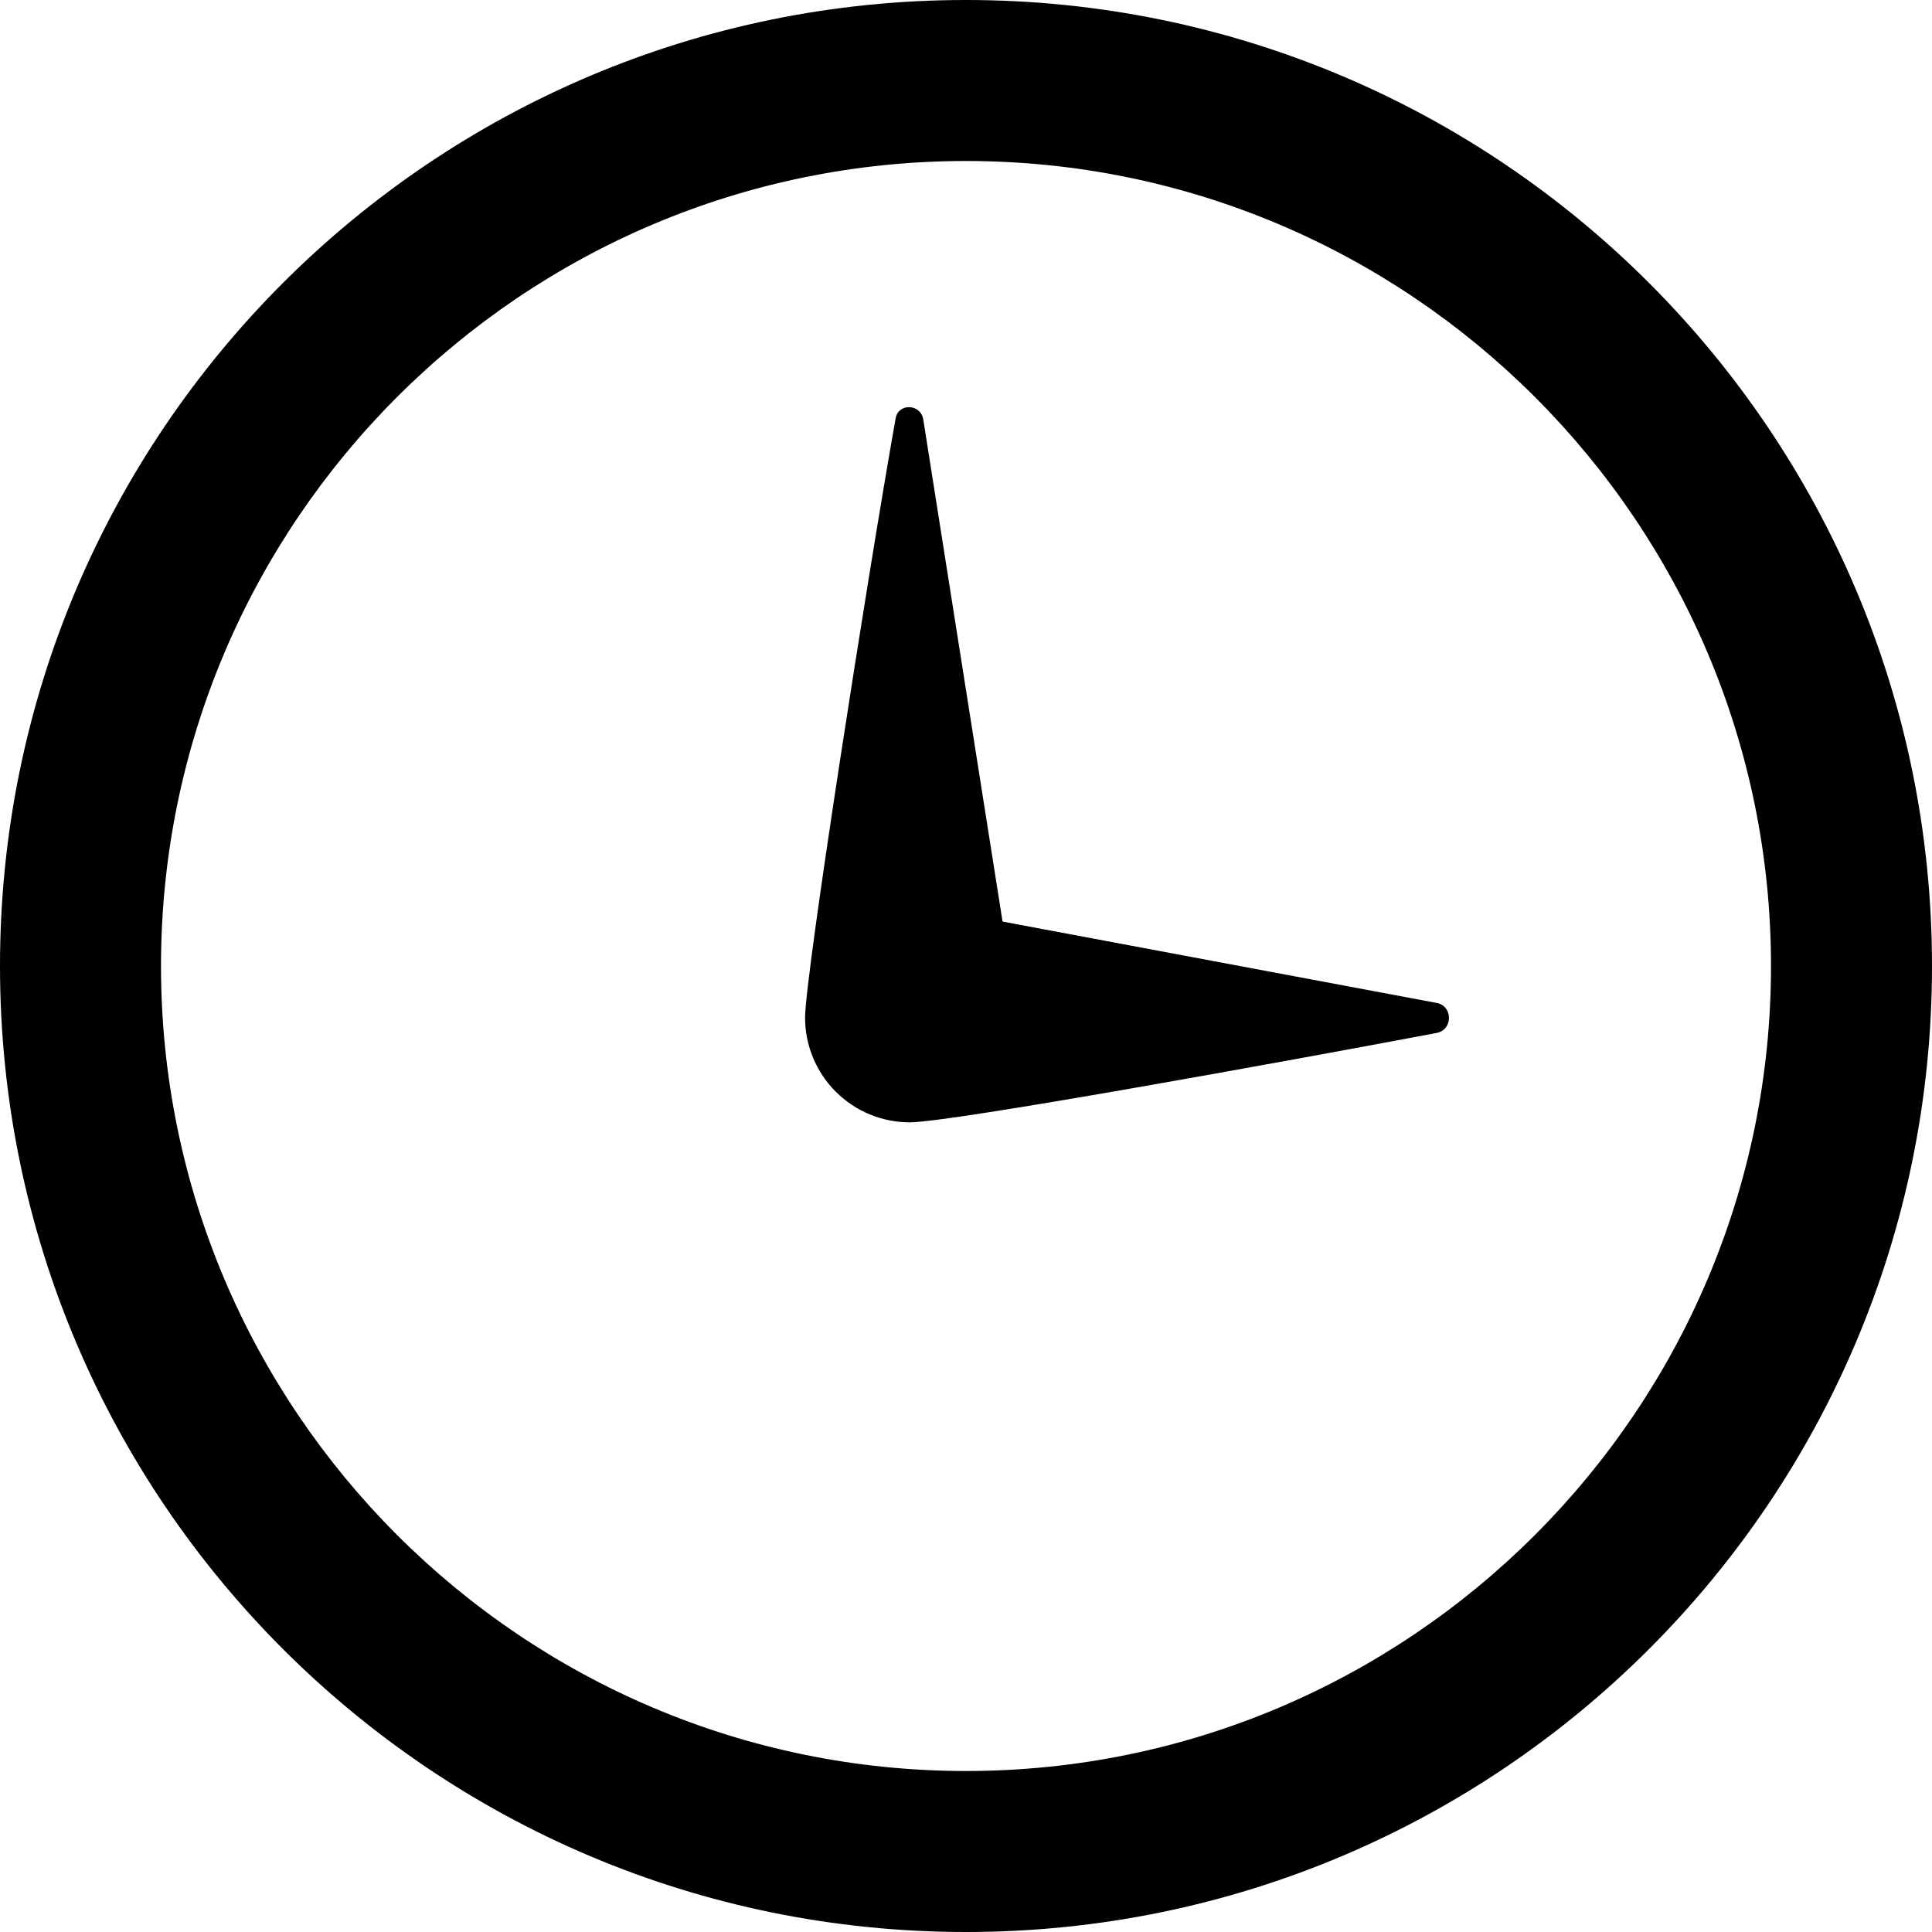
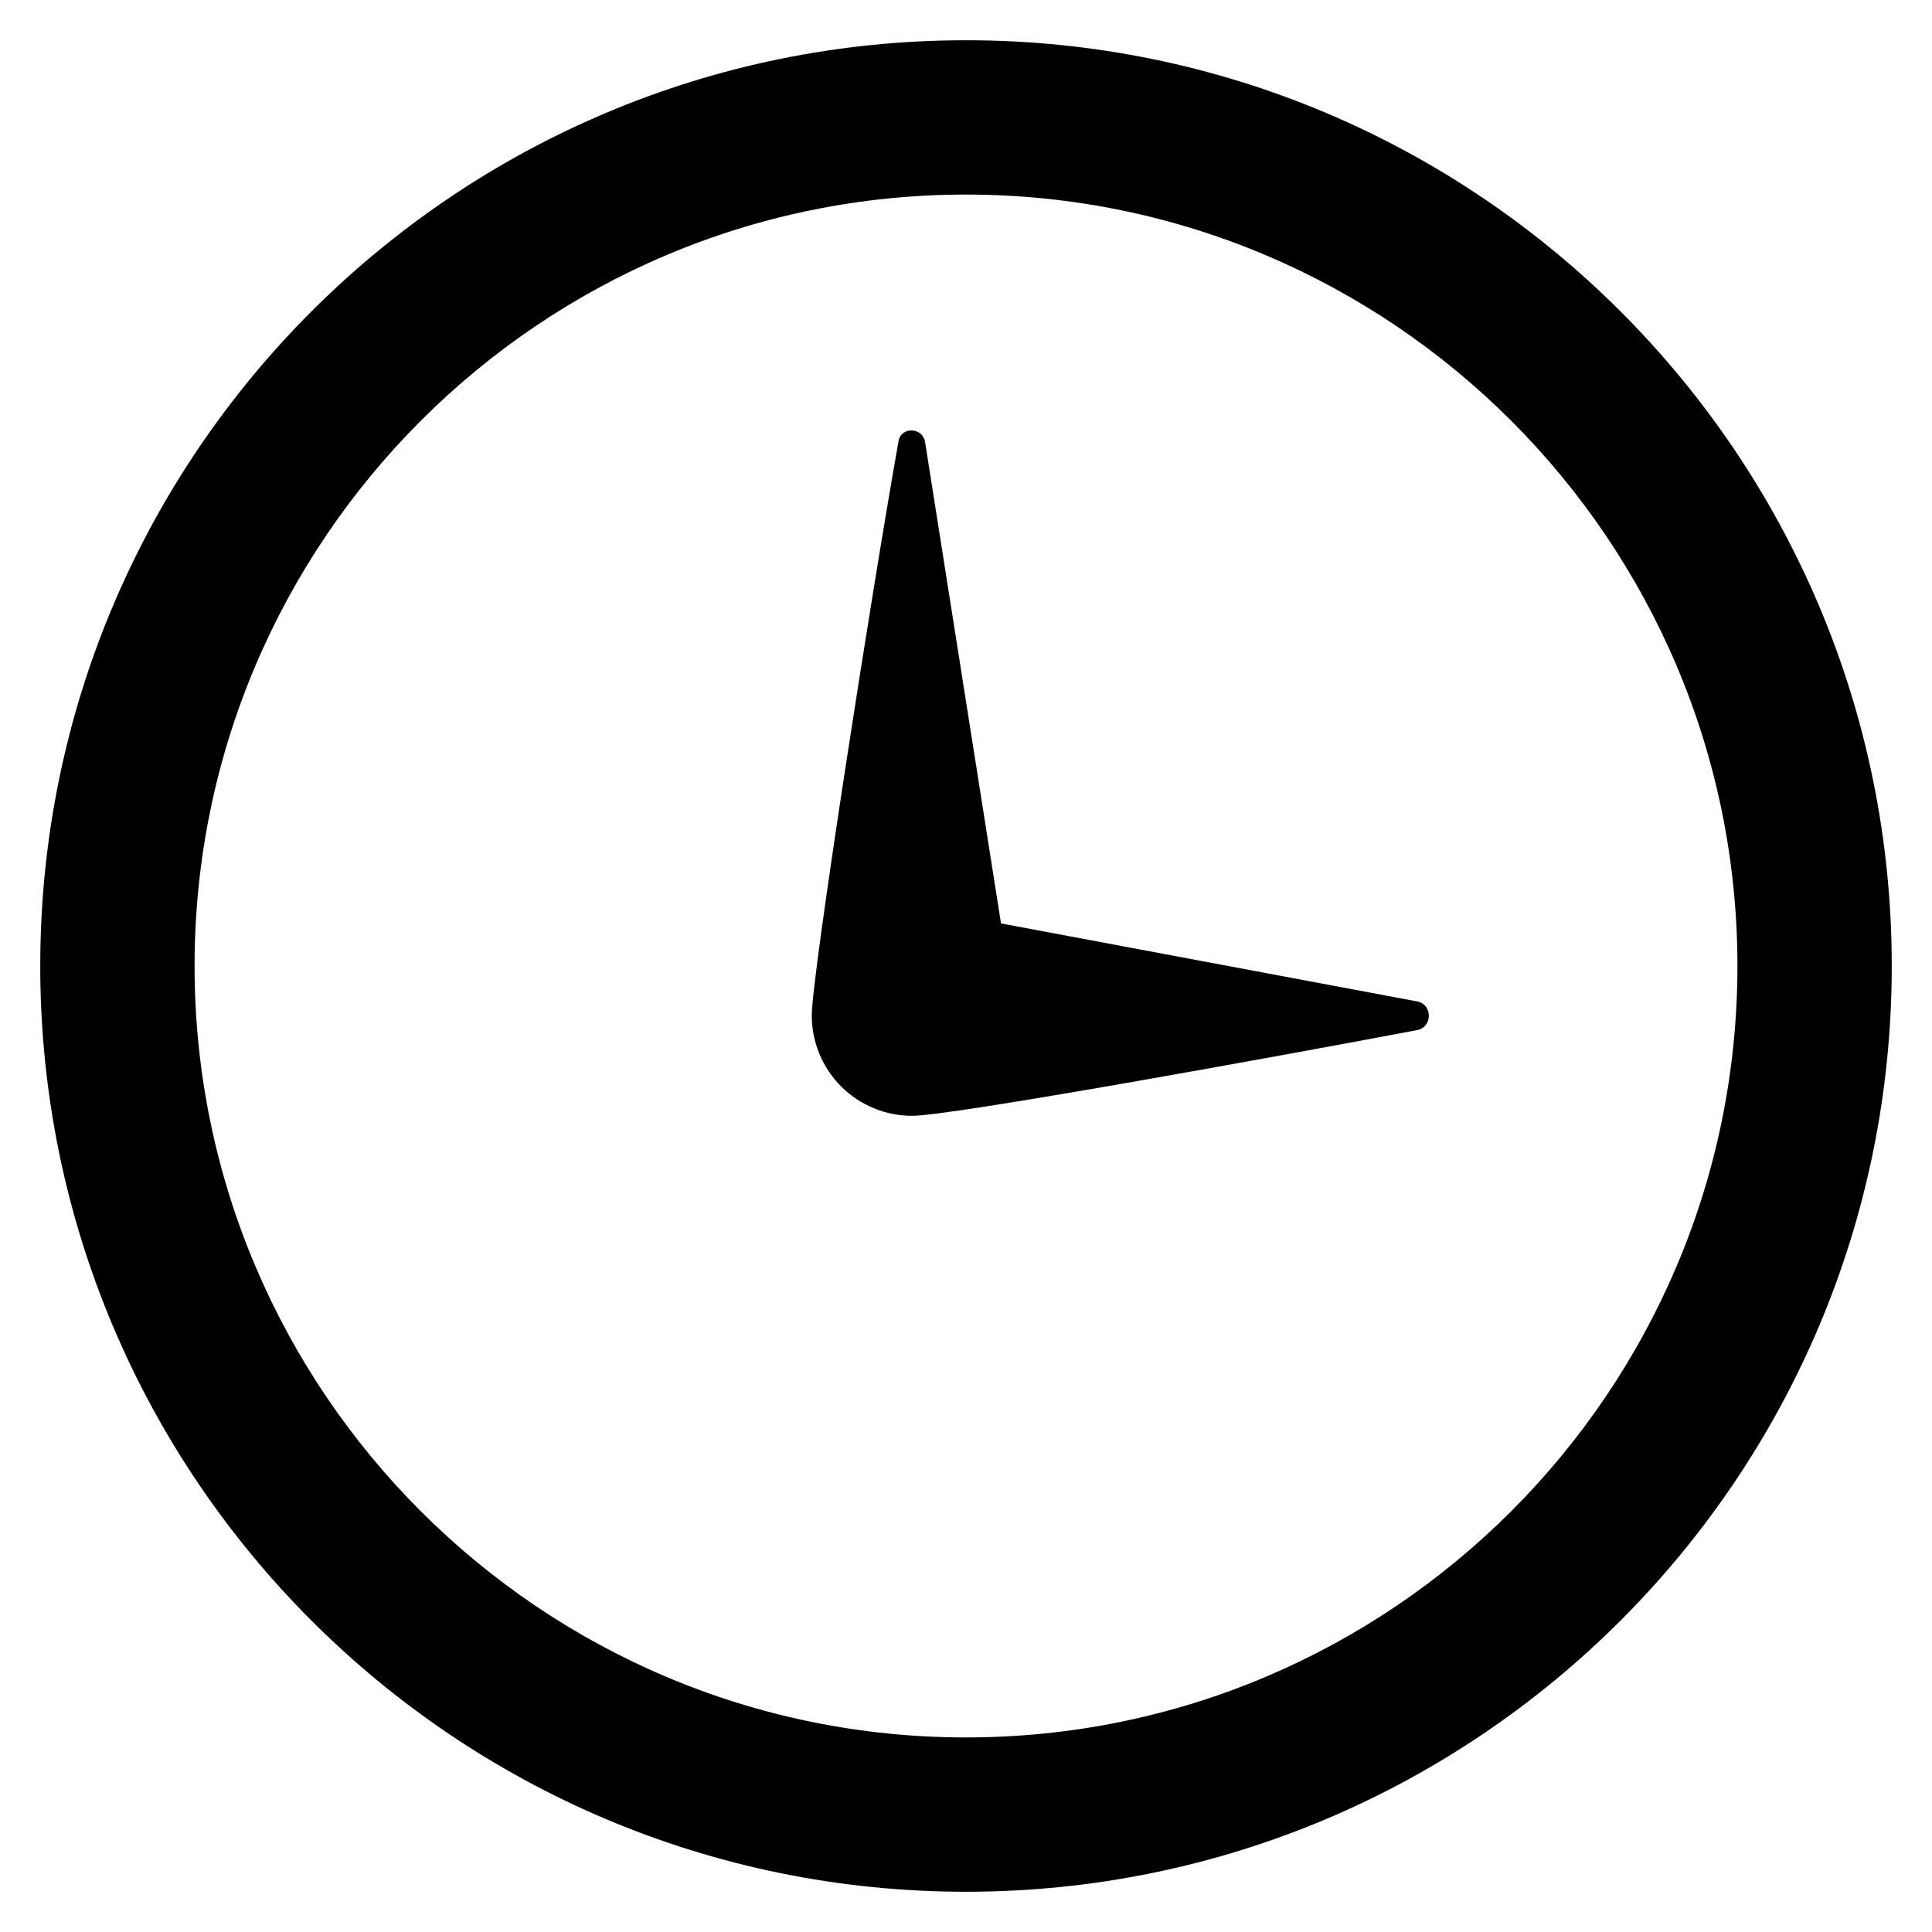
<svg xmlns="http://www.w3.org/2000/svg" width="24" height="24" viewBox="0 0 24 24">
-   <path d="M12 2c5.514 0 10 4.486 10 10s-4.486 10-10 10S2 17.514 2 12 6.486 2 12 2zm0-2C5.373 0 0 5.373 0 12s5.373 12 12 12 12-5.373 12-12S18.627 0 12 0zm5.848 12.459c.202.038.202.333.001.372-1.907.361-6.045 1.111-6.547 1.111a1.3 1.3 0 0 1-1.301-1.301c0-.512.77-5.447 1.125-7.445.034-.192.312-.181.343.014l.985 6.238 5.394 1.011z" />
+   <path d="M12 2.417c5.284 0 9.583 4.299 9.583 9.583S17.284 21.583 12 21.583 2.417 17.284 2.417 12 6.716 2.417 12 2.417zM12 .5C5.65.5.5 5.65.5 12S5.65 23.5 12 23.5 23.5 18.35 23.5 12 18.35.5 12 .5zm5.604 11.94c.194.036.194.319.001.356-1.827.346-5.793 1.065-6.274 1.065a1.246 1.246 0 0 1-1.247-1.247c0-.49.738-5.22 1.078-7.135.033-.183.3-.173.33.014l.943 5.978z" />
</svg>
